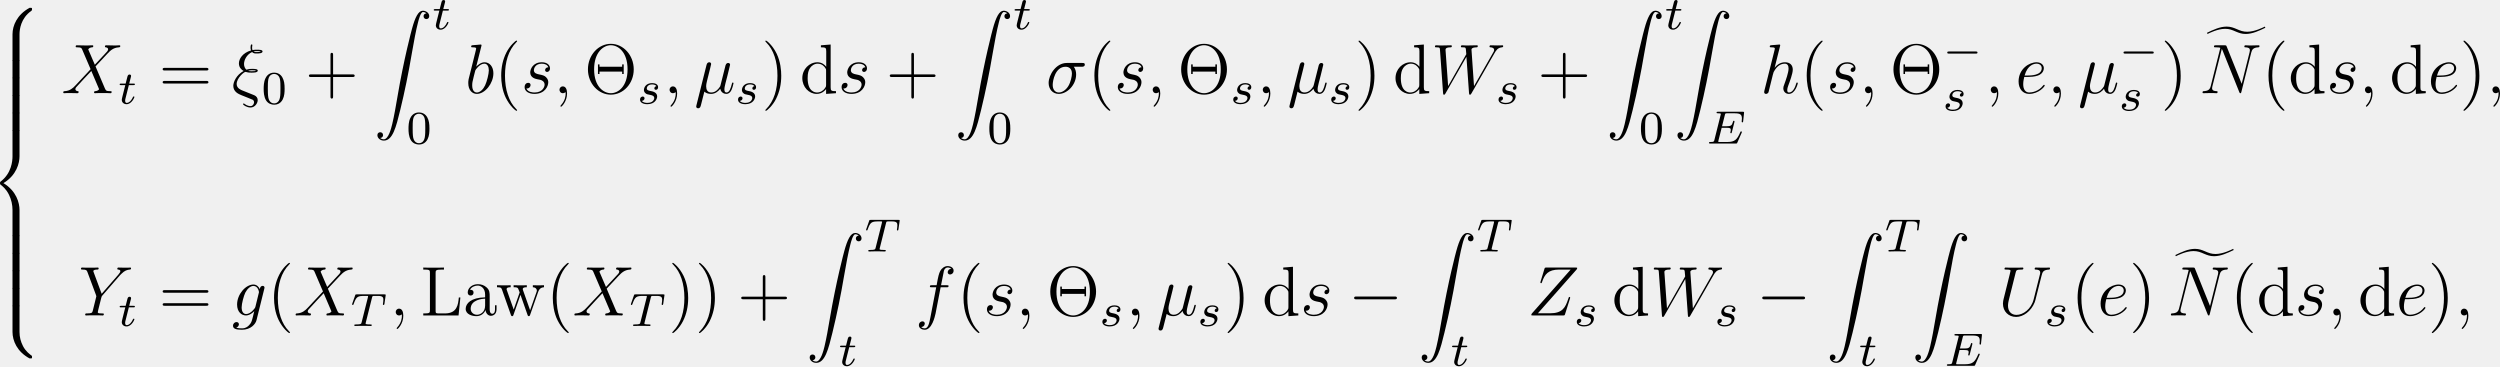
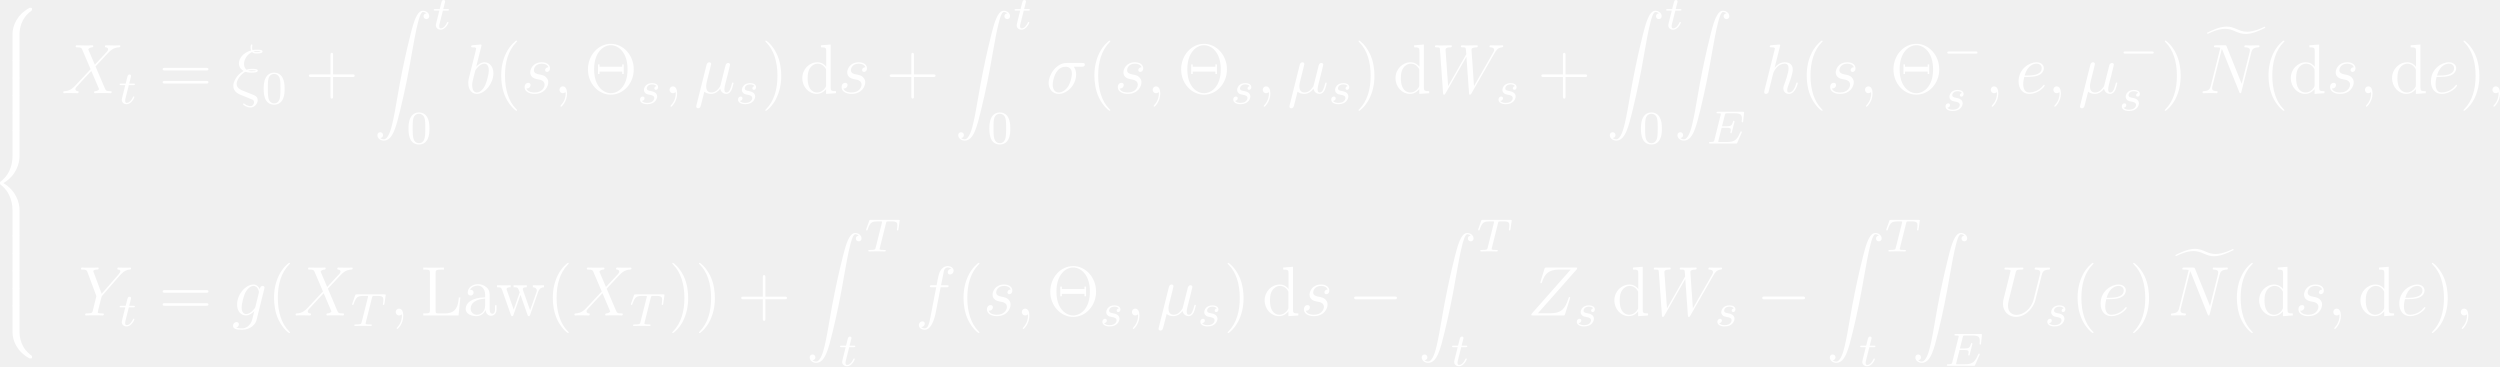
<svg xmlns="http://www.w3.org/2000/svg" xmlns:xlink="http://www.w3.org/1999/xlink" version="1.1" width="426.098pt" height="62.424pt" viewBox="1.694 -34.201 426.098 62.424">
  <defs>
    <path id="g0-56" d="M7.153 .249C7.153 .02 7.143 .01 6.894 .01H6.735C4.593 1.166 3.826 3.049 3.826 4.513V8.797C3.826 9.056 3.836 9.066 4.105 9.066H4.742C5.011 9.066 5.021 9.056 5.021 8.797V4.513C5.021 3.696 5.24 1.793 7.014 .538C7.143 .438 7.153 .428 7.153 .249Z" />
    <path id="g0-58" d="M7.153 8.717C7.153 8.538 7.143 8.528 7.103 8.498C6.795 8.269 6.077 7.761 5.609 6.844C5.22 6.087 5.021 5.32 5.021 4.453V.169C5.021-.09 5.011-.1 4.742-.1H4.105C3.836-.1 3.826-.09 3.826 .169V4.453C3.826 5.928 4.593 7.811 6.735 8.956H6.894C7.143 8.956 7.153 8.946 7.153 8.717Z" />
    <path id="g0-60" d="M5.021 17.763V13.559C5.021 12.354 4.513 10.321 2.281 8.966C4.533 7.601 5.021 5.549 5.021 4.374V.169C5.021-.09 5.011-.1 4.742-.1H4.105C3.836-.1 3.826-.09 3.826 .169V4.384C3.826 5.22 3.646 7.293 1.813 8.687C1.704 8.777 1.694 8.787 1.694 8.966S1.704 9.156 1.813 9.245C2.072 9.445 2.76 9.973 3.238 10.979C3.626 11.776 3.826 12.663 3.826 13.549V17.763C3.826 18.022 3.836 18.032 4.105 18.032H4.742C5.011 18.032 5.021 18.022 5.021 17.763Z" />
    <path id="g0-62" d="M5.021 2.819V.169C5.021-.09 5.011-.1 4.742-.1H4.105C3.836-.1 3.826-.09 3.826 .169V2.819C3.826 3.078 3.836 3.088 4.105 3.088H4.742C5.011 3.088 5.021 3.078 5.021 2.819Z" />
    <path id="g0-90" d="M9.395 .927C9.395 .389 8.857 0 8.309 0C7.552 0 6.994 1.086 6.446 3.118C6.416 3.228 5.061 8.229 3.965 14.745C3.706 16.269 3.417 17.933 3.088 19.318C2.909 20.045 2.451 21.918 1.644 21.918C1.285 21.918 1.036 21.689 1.036 21.689C1.355 21.669 1.524 21.45 1.524 21.2C1.524 20.872 1.275 20.712 1.046 20.712C.807 20.712 .558 20.862 .558 21.21C.558 21.719 1.056 22.137 1.664 22.137C3.178 22.137 3.746 19.806 4.453 16.917C5.22 13.768 5.868 10.59 6.406 7.392C6.775 5.27 7.143 3.278 7.482 1.993C7.601 1.504 7.94 .219 8.329 .219C8.638 .219 8.887 .408 8.927 .448C8.598 .468 8.428 .687 8.428 .936C8.428 1.265 8.677 1.425 8.907 1.425C9.146 1.425 9.395 1.275 9.395 .927Z" />
    <path id="g0-102" d="M9.953-7.273L9.853-7.472C9.584-7.333 8.13-6.595 6.864-6.595C6.137-6.595 5.699-6.775 5.011-7.073C4.533-7.273 4.045-7.472 3.357-7.472C2.192-7.472 1.036-6.914 0-6.416L.1-6.217C.369-6.356 1.823-7.093 3.088-7.093C3.816-7.093 4.254-6.914 4.941-6.615C5.42-6.416 5.908-6.217 6.595-6.217C7.761-6.217 8.917-6.775 9.953-7.273Z" />
    <path id="g1-0" d="M5.866-1.993C5.866-2.176 5.691-2.176 5.579-2.176H.996C.885-2.176 .709-2.176 .709-1.993S.885-1.809 .996-1.809H5.579C5.691-1.809 5.866-1.809 5.866-1.993Z" />
    <path id="g2-0" d="M8.297-2.989C8.297-3.228 8.07-3.228 7.902-3.228H1.387C1.219-3.228 .992-3.228 .992-2.989S1.219-2.75 1.387-2.75H7.902C8.07-2.75 8.297-2.75 8.297-2.989Z" />
    <path id="g3-69" d="M6.001-1.961C6.001-1.961 5.994-2.072 5.882-2.072C5.794-2.072 5.786-2.048 5.707-1.873C5.197-.709 4.822-.263 3.523-.263H2.072C2-.279 1.977-.279 1.977-.335C1.977-.399 1.993-.462 2.008-.51L2.558-2.686H3.411C3.993-2.686 4.113-2.59 4.113-2.335C4.113-2.335 4.113-2.2 4.057-1.977C4.041-1.937 4.033-1.889 4.033-1.865C4.033-1.865 4.041-1.753 4.152-1.753C4.248-1.753 4.264-1.801 4.296-1.937L4.718-3.602C4.726-3.626 4.75-3.762 4.75-3.762C4.75-3.842 4.686-3.881 4.631-3.881C4.527-3.881 4.519-3.826 4.479-3.69C4.32-3.068 4.105-2.949 3.419-2.949H2.622L3.1-4.854C3.172-5.141 3.18-5.157 3.507-5.157H4.75C5.707-5.157 6.009-4.965 6.009-4.264C6.009-4.097 5.97-3.897 5.97-3.746C5.97-3.65 6.025-3.61 6.089-3.61C6.201-3.61 6.209-3.682 6.225-3.818L6.368-5.173C6.376-5.212 6.376-5.268 6.376-5.308C6.376-5.42 6.28-5.42 6.137-5.42H1.937C1.785-5.42 1.69-5.42 1.69-5.268C1.69-5.157 1.793-5.157 1.929-5.157C1.953-5.157 2.096-5.157 2.232-5.141C2.399-5.125 2.415-5.101 2.415-5.029C2.415-4.989 2.399-4.941 2.391-4.902L1.323-.63C1.251-.327 1.235-.263 .646-.263C.494-.263 .399-.263 .399-.112C.399 0 .502 0 .638 0H4.949C5.149 0 5.157 0 5.22-.143L5.97-1.849C5.986-1.881 6.001-1.929 6.001-1.961Z" />
    <path id="g3-84" d="M5.723-3.778L5.938-5.276C5.938-5.388 5.842-5.388 5.699-5.388H1.004C.805-5.388 .789-5.388 .733-5.22L.247-3.842C.231-3.802 .207-3.738 .207-3.69C.207-3.626 .263-3.579 .327-3.579C.414-3.579 .43-3.618 .478-3.754C.933-5.029 1.164-5.125 2.375-5.125H2.686C2.925-5.125 2.933-5.117 2.933-5.053C2.933-5.029 2.901-4.87 2.893-4.838L1.841-.654C1.769-.351 1.745-.263 .917-.263C.662-.263 .582-.263 .582-.112C.582-.112 .582 0 .717 0L1.698-.024H2.375L3.379 0C3.443 0 3.563 0 3.563-.151C3.563-.263 3.475-.263 3.26-.263C3.068-.263 3.005-.263 2.798-.279C2.542-.303 2.511-.335 2.511-.438C2.511-.47 2.519-.502 2.542-.582L3.602-4.822C3.674-5.109 3.682-5.125 4.009-5.125H4.615C5.444-5.125 5.539-4.862 5.539-4.463C5.539-4.264 5.491-3.921 5.483-3.881C5.467-3.794 5.46-3.706 5.46-3.706C5.46-3.602 5.531-3.579 5.579-3.579C5.667-3.579 5.699-3.626 5.723-3.778Z" />
    <path id="g3-115" d="M3.339-1.235C3.339-1.953 2.558-2.104 2.264-2.16C1.881-2.232 1.57-2.287 1.57-2.622C1.57-2.766 1.706-3.292 2.479-3.292C2.782-3.292 3.092-3.204 3.212-2.997C3.029-2.965 2.861-2.821 2.861-2.622C2.861-2.479 2.957-2.375 3.132-2.375C3.252-2.375 3.499-2.463 3.499-2.821C3.499-3.316 2.981-3.515 2.487-3.515C1.419-3.515 1.084-2.758 1.084-2.351C1.084-2.271 1.084-1.985 1.379-1.761C1.562-1.618 1.698-1.594 2.112-1.514C2.391-1.459 2.845-1.379 2.845-.964C2.845-.757 2.694-.494 2.471-.343C2.176-.151 1.785-.143 1.658-.143C1.467-.143 .925-.175 .725-.494C1.132-.51 1.188-.837 1.188-.933C1.188-1.172 .972-1.227 .877-1.227C.749-1.227 .422-1.132 .422-.693C.422-.223 .917 .08 1.658 .08C3.045 .08 3.339-.901 3.339-1.235Z" />
    <path id="g3-116" d="M2.71-1.14C2.71-1.227 2.638-1.243 2.59-1.243C2.503-1.243 2.495-1.211 2.439-1.092C2.279-.709 1.881-.143 1.395-.143C1.227-.143 1.132-.255 1.132-.518C1.132-.669 1.156-.757 1.18-.861L1.761-3.172H2.542C2.694-3.172 2.79-3.172 2.79-3.324C2.79-3.435 2.686-3.435 2.55-3.435H1.825L2.112-4.567C2.144-4.686 2.144-4.734 2.144-4.734C2.144-4.902 2.016-4.981 1.881-4.981C1.61-4.981 1.554-4.766 1.467-4.407L1.219-3.435H.454C.303-3.435 .199-3.435 .199-3.284C.199-3.172 .303-3.172 .438-3.172H1.156L.677-1.259C.63-1.06 .558-.781 .558-.669C.558-.191 .948 .08 1.371 .08C2.224 .08 2.71-1.044 2.71-1.14Z" />
    <path id="g4-22" d="M6.695-1.71C6.695-1.769 6.647-1.817 6.575-1.817C6.468-1.817 6.456-1.757 6.408-1.578C6.229-.873 6.001-.12 5.511-.12C5.165-.12 5.141-.43 5.141-.669C5.141-.944 5.248-1.375 5.332-1.733L5.667-3.025L5.906-4.005C5.978-4.292 6.109-4.806 6.109-4.854C6.109-5.033 5.966-5.153 5.786-5.153C5.679-5.153 5.428-5.105 5.332-4.746L4.495-1.423C4.435-1.184 4.435-1.16 4.28-.968C4.136-.765 3.67-.12 2.917-.12C2.248-.12 2.032-.61 2.032-1.172C2.032-1.518 2.14-1.937 2.188-2.14L2.726-4.292C2.786-4.519 2.881-4.902 2.881-4.973C2.881-5.165 2.726-5.272 2.57-5.272C2.463-5.272 2.2-5.236 2.104-4.854L.371 2.068C.359 2.128 .335 2.2 .335 2.271C.335 2.451 .478 2.57 .658 2.57C1.004 2.57 1.076 2.295 1.16 1.961C1.291 1.459 1.219 1.698 1.722-.263C2.02 .012 2.463 .12 2.869 .12C3.634 .12 4.16-.395 4.435-.765C4.555-.132 5.057 .12 5.475 .12C5.834 .12 6.121-.096 6.336-.526C6.528-.933 6.695-1.662 6.695-1.71Z" />
    <path id="g4-24" d="M4.423 1.184C4.423 .813 4.22 .514 3.838 .347L3.12 .06L1.865-.442C1.554-.562 .837-.849 .837-1.566C.837-2.594 2.092-3.634 2.343-3.634C2.343-3.634 2.475-3.61 2.511-3.599C2.833-3.503 3.144-3.503 3.359-3.503C3.73-3.503 4.435-3.503 4.435-3.85C4.435-4.113 4.005-4.148 3.491-4.148C3.252-4.148 2.929-4.148 2.499-4.005C2.212-4.244 2.092-4.627 2.092-4.985C2.092-5.643 2.523-6.575 3.467-7.018C3.682-6.767 3.969-6.767 4.22-6.767C4.519-6.767 5.248-6.767 5.248-7.113C5.248-7.412 4.674-7.412 4.292-7.412C4.053-7.412 3.873-7.412 3.539-7.352C3.479-7.496 3.467-7.52 3.467-7.783C3.467-7.998 3.515-8.165 3.515-8.201C3.515-8.273 3.455-8.321 3.395-8.321C3.204-8.321 3.204-7.878 3.204-7.783C3.204-7.615 3.216-7.448 3.288-7.293C1.853-6.874 1.219-5.858 1.219-5.081C1.219-4.364 1.698-3.969 2.02-3.79C.789-3.12 .263-1.901 .263-1.255C.263-.215 1.207 .155 1.638 .335L2.714 .765C3.013 .873 3.503 1.076 3.587 1.124C3.706 1.207 3.802 1.351 3.802 1.542C3.802 1.793 3.61 2.2 3.192 2.2C3.013 2.2 2.618 2.152 2.188 1.829C2.104 1.757 2.092 1.745 2.044 1.745C1.985 1.745 1.925 1.793 1.925 1.865C1.925 1.997 2.546 2.439 3.192 2.439C3.957 2.439 4.423 1.698 4.423 1.184ZM4.973-7.101C4.83-7.042 4.734-7.006 4.232-7.006C4.005-7.006 3.862-7.006 3.73-7.113C3.933-7.173 4.148-7.173 4.304-7.173C4.698-7.173 4.734-7.161 4.973-7.101ZM4.16-3.838C4.029-3.778 3.921-3.742 3.407-3.742C3.12-3.742 3.001-3.742 2.786-3.838C3.072-3.909 3.335-3.909 3.479-3.909C3.873-3.909 3.897-3.897 4.16-3.838Z" />
    <path id="g4-27" d="M6.623-4.89C6.623-5.153 6.396-5.153 6.181-5.153H3.539C1.745-5.153 .454-3.156 .454-1.745C.454-.729 1.112 .12 2.188 .12C3.599 .12 5.141-1.399 5.141-3.192C5.141-3.658 5.033-4.113 4.746-4.507H6.073C6.229-4.507 6.623-4.507 6.623-4.89ZM4.423-3.335C4.423-2.917 4.232-1.913 3.814-1.219C3.383-.514 2.738-.12 2.2-.12C1.59-.12 1.148-.586 1.148-1.411C1.148-2.128 1.578-4.507 3.335-4.507C3.85-4.507 4.423-4.256 4.423-3.335Z" />
    <path id="g4-59" d="M2.331 .048C2.331-.646 2.104-1.16 1.614-1.16C1.231-1.16 1.04-.849 1.04-.586S1.219 0 1.626 0C1.781 0 1.913-.048 2.02-.155C2.044-.179 2.068-.179 2.068-.179S2.092-.012 2.092 .048C2.092 .442 2.02 1.219 1.327 1.997C1.196 2.14 1.196 2.188 1.196 2.188C1.196 2.248 1.255 2.307 1.315 2.307C1.411 2.307 2.331 1.423 2.331 .048Z" />
    <path id="g4-78" d="M10.258-8.034C10.258-8.165 10.15-8.165 10.102-8.165L9.014-8.141H8.44C8.273-8.141 8.058-8.165 7.89-8.165C7.819-8.165 7.675-8.165 7.675-7.938C7.675-7.819 7.771-7.819 7.855-7.819C8.572-7.795 8.62-7.52 8.62-7.305C8.62-7.197 8.608-7.161 8.572-6.994L7.221-1.602L4.663-7.962C4.579-8.153 4.567-8.165 4.304-8.165H2.845C2.606-8.165 2.499-8.165 2.499-7.938C2.499-7.819 2.582-7.819 2.809-7.819C2.869-7.819 3.575-7.819 3.575-7.711C3.575-7.711 3.551-7.592 3.539-7.556L1.949-1.219C1.805-.634 1.518-.383 .729-.347C.669-.347 .55-.335 .55-.12C.55 0 .669 0 .705 0L1.793-.024H2.367C2.534-.024 2.738 0 2.905 0C2.989 0 3.12 0 3.12-.227C3.12-.335 3.001-.347 2.953-.347C2.558-.359 2.176-.43 2.176-.861C2.176-.956 2.2-1.064 2.224-1.16L3.838-7.556C3.909-7.436 3.909-7.412 3.957-7.305L6.802-.215C6.862-.072 6.886 0 6.994 0C7.113 0 7.125-.036 7.173-.239L8.847-6.91C8.978-7.424 9.17-7.783 10.078-7.819C10.114-7.819 10.258-7.831 10.258-8.034Z" />
    <path id="g4-85" d="M8.835-8.034C8.835-8.165 8.727-8.165 8.679-8.165C8.512-8.165 8.297-8.141 8.13-8.141H7.568C6.826-8.141 6.432-8.165 6.432-8.165C6.36-8.165 6.217-8.165 6.217-7.938C6.217-7.819 6.312-7.819 6.396-7.819C7.113-7.795 7.161-7.52 7.161-7.305C7.161-7.197 7.161-7.161 7.113-6.994L6.049-2.75C5.631-1.076 4.244-.096 3.12-.096C2.26-.096 1.674-.669 1.674-1.662C1.674-1.71 1.674-2.068 1.805-2.594L2.977-7.293C3.084-7.699 3.108-7.819 3.957-7.819C4.172-7.819 4.292-7.819 4.292-8.034C4.292-8.165 4.184-8.165 4.113-8.165C3.897-8.165 3.646-8.141 3.419-8.141H2.008C1.781-8.141 1.53-8.165 1.303-8.165C1.219-8.165 1.076-8.165 1.076-7.938C1.076-7.819 1.16-7.819 1.387-7.819C2.104-7.819 2.104-7.723 2.104-7.592C2.104-7.52 2.02-7.173 1.961-6.97L.921-2.786C.885-2.654 .813-2.331 .813-2.008C.813-.693 1.757 .251 3.061 .251C4.268 .251 5.607-.705 6.217-2.224C6.3-2.427 6.408-2.845 6.48-3.168L6.934-4.961L7.388-6.755C7.544-7.376 7.639-7.771 8.691-7.819C8.787-7.831 8.835-7.926 8.835-8.034Z" />
    <path id="g4-87" d="M12.266-8.034C12.266-8.165 12.158-8.165 12.123-8.165C12.123-8.165 12.015-8.141 11.226-8.141C10.867-8.141 10.497-8.165 10.15-8.165C10.078-8.165 9.935-8.165 9.935-7.938C9.935-7.831 10.03-7.819 10.102-7.819C10.341-7.807 10.724-7.735 10.724-7.364C10.724-7.209 10.676-7.125 10.556-6.922L7.293-1.207L6.862-7.436C6.862-7.58 6.994-7.807 7.663-7.819C7.819-7.819 7.938-7.819 7.938-8.046C7.938-8.165 7.819-8.165 7.759-8.165C7.34-8.165 6.898-8.141 6.468-8.141H5.846C5.667-8.141 5.452-8.165 5.272-8.165C5.2-8.165 5.057-8.165 5.057-7.938C5.057-7.819 5.141-7.819 5.344-7.819C5.894-7.819 5.894-7.807 5.942-7.077L5.978-6.647L2.881-1.207L2.439-7.376C2.439-7.508 2.439-7.807 3.252-7.819C3.383-7.819 3.515-7.819 3.515-8.034C3.515-8.165 3.407-8.165 3.335-8.165C2.917-8.165 2.475-8.141 2.044-8.141H1.423C1.243-8.141 1.028-8.165 .849-8.165C.777-8.165 .634-8.165 .634-7.938C.634-7.819 .729-7.819 .897-7.819C1.459-7.819 1.47-7.747 1.494-7.364L2.02-.024C2.032 .179 2.044 .251 2.188 .251C2.307 .251 2.331 .203 2.439 .024L6.001-6.205L6.444-.024C6.456 .179 6.468 .251 6.611 .251C6.731 .251 6.767 .191 6.862 .024L10.796-6.838C11.07-7.305 11.333-7.747 12.051-7.819C12.158-7.831 12.266-7.843 12.266-8.034Z" />
    <path id="g4-88" d="M8.548-.227C8.548-.347 8.428-.347 8.321-.347C7.603-.359 7.58-.418 7.376-.861L5.798-4.567L7.317-6.193L7.819-6.731C8.333-7.269 8.811-7.759 9.779-7.819C9.899-7.831 10.018-7.831 10.018-8.034C10.018-8.165 9.911-8.165 9.863-8.165C9.696-8.165 9.516-8.141 9.349-8.141H8.799C8.416-8.141 7.998-8.165 7.627-8.165C7.544-8.165 7.4-8.165 7.4-7.95C7.4-7.831 7.484-7.819 7.556-7.819C7.747-7.795 7.95-7.699 7.95-7.472L7.938-7.448C7.926-7.364 7.902-7.245 7.771-7.101L5.679-4.854L4.555-7.472C4.71-7.759 5.069-7.807 5.212-7.819C5.284-7.819 5.416-7.831 5.416-8.034C5.416-8.165 5.308-8.165 5.236-8.165C5.033-8.165 4.794-8.141 4.591-8.141H3.897L2.63-8.165C2.534-8.165 2.415-8.165 2.415-7.938C2.415-7.819 2.523-7.819 2.678-7.819C3.371-7.819 3.419-7.699 3.539-7.412L4.961-4.089L2.367-1.315C1.937-.849 1.423-.395 .538-.347C.395-.335 .299-.335 .299-.12C.299-.084 .311 0 .442 0C.61 0 .789-.024 .956-.024H1.518C1.901-.024 2.319 0 2.69 0C2.774 0 2.917 0 2.917-.215C2.917-.335 2.833-.347 2.762-.347C2.523-.371 2.367-.502 2.367-.693C2.367-.897 2.511-1.04 2.857-1.399L3.921-2.558L5.081-3.79L6.336-.849C6.348-.825 6.396-.693 6.396-.693C6.396-.586 6.133-.371 5.75-.347C5.679-.347 5.547-.335 5.547-.12C5.547 0 5.667 0 5.727 0C5.93 0 6.169-.024 6.372-.024H7.687C7.902-.024 8.13 0 8.333 0C8.416 0 8.548 0 8.548-.227Z" />
    <path id="g4-89" d="M8.931-8.046C8.931-8.165 8.787-8.165 8.787-8.165C8.644-8.165 8.488-8.141 8.345-8.141H7.855C7.508-8.141 7.137-8.165 6.802-8.165C6.719-8.165 6.587-8.165 6.587-7.938C6.587-7.831 6.707-7.819 6.743-7.819C7.101-7.795 7.101-7.615 7.101-7.544C7.101-7.412 7.006-7.233 6.767-6.958L3.921-3.694L2.57-7.329C2.499-7.496 2.499-7.544 2.499-7.544C2.499-7.795 2.989-7.819 3.132-7.819S3.407-7.819 3.407-8.034C3.407-8.165 3.3-8.165 3.228-8.165C3.025-8.165 2.786-8.141 2.582-8.141H1.255C1.04-8.141 .813-8.165 .61-8.165C.526-8.165 .395-8.165 .395-7.938C.395-7.819 .502-7.819 .681-7.819C1.267-7.819 1.375-7.711 1.482-7.436L2.965-3.455C2.977-3.419 3.013-3.288 3.013-3.252S2.427-.861 2.391-.741C2.295-.418 2.176-.359 1.411-.347C1.207-.347 1.112-.347 1.112-.12C1.112 0 1.243 0 1.279 0C1.494 0 1.745-.024 1.973-.024H3.383C3.599-.024 3.85 0 4.065 0C4.148 0 4.292 0 4.292-.215C4.292-.347 4.208-.347 4.005-.347C3.264-.347 3.264-.43 3.264-.562C3.264-.646 3.359-1.028 3.419-1.267L3.85-2.989C3.921-3.24 3.921-3.264 4.029-3.383L7.03-6.838L7.305-7.113C7.831-7.651 8.273-7.783 8.691-7.819C8.823-7.831 8.931-7.843 8.931-8.046Z" />
    <path id="g4-90" d="M7.269-2.869C7.281-2.905 7.305-2.989 7.305-3.037C7.305-3.096 7.257-3.156 7.185-3.156C7.089-3.156 7.077-3.144 6.982-2.845C6.48-1.303 5.954-.371 3.873-.371H1.805L8.369-7.795C8.44-7.878 8.5-7.95 8.5-8.07C8.5-8.153 8.488-8.165 8.213-8.165H3.276C3.001-8.165 2.989-8.153 2.917-7.938L2.26-5.786C2.224-5.667 2.224-5.619 2.224-5.619C2.224-5.571 2.26-5.499 2.343-5.499C2.439-5.499 2.463-5.547 2.511-5.703C2.953-6.994 3.539-7.819 5.428-7.819H7.388L.837-.406C.729-.275 .681-.227 .681-.096C.681 0 .741 0 .968 0H6.073C6.348 0 6.36-.012 6.432-.227L7.269-2.869Z" />
    <path id="g4-98" d="M4.818-3.395C4.818-4.495 4.196-5.272 3.3-5.272C2.678-5.272 2.116-4.758 1.889-4.519L2.762-7.998C2.774-8.046 2.798-8.118 2.798-8.177C2.798-8.297 2.654-8.297 2.654-8.297L1.997-8.237C1.793-8.225 1.614-8.201 1.399-8.189C1.112-8.165 1.028-8.153 1.028-7.938C1.028-7.819 1.148-7.819 1.267-7.819C1.877-7.819 1.877-7.711 1.877-7.592C1.877-7.508 1.781-7.161 1.733-6.946L1.447-5.798L.598-2.391C.538-2.092 .538-1.889 .538-1.733C.538-.514 1.219 .12 1.997 .12C3.383 .12 4.818-1.662 4.818-3.395ZM3.407-1.339C3.108-.693 2.558-.12 2.008-.12C1.626-.12 1.207-.406 1.207-1.339C1.207-1.733 1.243-1.961 1.459-2.798L1.733-3.873C1.757-3.969 2.463-5.033 3.276-5.033C3.802-5.033 4.041-4.507 4.041-3.885C4.041-3.312 3.706-1.961 3.407-1.339Z" />
    <path id="g4-101" d="M4.997-1.303C4.997-1.375 4.926-1.435 4.878-1.435C4.842-1.435 4.83-1.423 4.722-1.315C3.957-.299 2.821-.12 2.367-.12C1.686-.12 1.327-.658 1.327-1.542C1.327-1.71 1.327-2.008 1.506-2.774H2.14C2.463-2.774 3.276-2.798 3.85-3.013C4.758-3.359 4.842-4.053 4.842-4.268C4.842-4.794 4.388-5.272 3.599-5.272C2.343-5.272 .538-4.136 .538-2.008C.538-.753 1.255 .12 2.343 .12C3.969 .12 4.997-1.148 4.997-1.303ZM4.483-4.268C4.483-3.013 2.57-3.013 2.068-3.013H1.566C2.08-4.854 3.216-5.033 3.599-5.033C4.125-5.033 4.483-4.722 4.483-4.268Z" />
    <path id="g4-102" d="M6.528-7.639C6.528-8.141 6.025-8.416 5.499-8.416C4.985-8.416 4.483-8.034 4.244-7.568C4.029-7.149 3.909-6.719 3.634-5.153H2.833C2.606-5.153 2.487-5.153 2.487-4.937C2.487-4.806 2.558-4.806 2.798-4.806H3.563L2.582 .287C2.379 1.327 2.2 2.2 1.602 2.2C1.566 2.2 1.219 2.2 1.004 1.973C1.614 1.925 1.614 1.387 1.614 1.387C1.614 1.148 1.435 1.004 1.207 1.004C.968 1.004 .61 1.207 .61 1.662C.61 2.176 1.136 2.439 1.602 2.439C2.821 2.439 3.324 .251 3.455-.347L4.316-4.806H5.332C5.571-4.806 5.667-4.806 5.667-5.033C5.667-5.153 5.571-5.153 5.356-5.153H4.388L4.878-7.615C4.949-7.902 5.2-8.177 5.511-8.177C5.762-8.177 6.013-8.07 6.133-7.962C5.667-7.914 5.523-7.568 5.523-7.364C5.523-7.125 5.703-6.982 5.93-6.982C6.169-6.982 6.528-7.185 6.528-7.639Z" />
    <path id="g4-103" d="M4.041-1.518C3.993-1.327 3.969-1.279 3.814-1.1C3.324-.466 2.821-.239 2.451-.239C2.056-.239 1.686-.55 1.686-1.375C1.686-2.008 2.044-3.347 2.307-3.885C2.654-4.555 3.192-5.033 3.694-5.033C4.483-5.033 4.639-4.053 4.639-3.981L4.603-3.814L4.041-1.518ZM4.22 .801L5.547-4.555C5.583-4.698 5.583-4.746 5.583-4.746C5.583-4.914 5.452-5.045 5.272-5.045C4.985-5.045 4.818-4.806 4.782-4.483C4.627-4.83 4.292-5.272 3.694-5.272C2.391-5.272 .909-3.634 .909-1.853C.909-.61 1.662 0 2.427 0C3.061 0 3.622-.502 3.838-.741C3.634 .06 3.634 .084 3.575 .335C3.407 .992 3.335 1.291 2.905 1.71C2.415 2.2 1.961 2.2 1.698 2.2C1.339 2.2 1.04 2.176 .741 2.08C1.124 1.973 1.219 1.638 1.219 1.506C1.219 1.315 1.076 1.124 .813 1.124C.526 1.124 .215 1.363 .215 1.757C.215 2.248 .705 2.439 1.722 2.439C3.264 2.439 4.065 1.447 4.22 .801Z" />
    <path id="g4-104" d="M6.396-1.71C6.396-1.769 6.348-1.817 6.276-1.817C6.169-1.817 6.157-1.781 6.097-1.578C5.822-.622 5.38-.12 4.902-.12C4.782-.12 4.591-.132 4.591-.514C4.591-.825 4.734-1.207 4.782-1.339C4.997-1.913 5.535-3.324 5.535-4.017C5.535-4.734 5.117-5.272 4.208-5.272C3.527-5.272 2.929-4.949 2.439-4.328L3.359-7.998C3.371-8.046 3.395-8.118 3.395-8.177C3.395-8.297 3.252-8.297 3.252-8.297S2.654-8.249 2.594-8.237C2.391-8.225 2.212-8.201 1.997-8.189C1.698-8.165 1.614-8.153 1.614-7.938C1.614-7.819 1.71-7.819 1.877-7.819C2.463-7.819 2.475-7.711 2.475-7.592C2.475-7.52 2.451-7.424 2.439-7.388L.705-.466C.658-.287 .658-.263 .658-.191C.658 .072 .861 .12 .98 .12C1.184 .12 1.339-.036 1.399-.167L1.937-2.331C1.997-2.594 2.068-2.845 2.128-3.108C2.26-3.61 2.26-3.622 2.487-3.969S3.252-5.033 4.172-5.033C4.651-5.033 4.818-4.674 4.818-4.196C4.818-3.527 4.352-2.224 4.089-1.506C3.981-1.219 3.921-1.064 3.921-.849C3.921-.311 4.292 .12 4.866 .12C5.978 .12 6.396-1.638 6.396-1.71Z" />
    <path id="g4-115" d="M4.639-1.841C4.639-2.02 4.639-2.355 4.256-2.738C3.957-3.025 3.67-3.084 3.025-3.216C2.702-3.288 2.188-3.395 2.188-3.933C2.188-4.172 2.403-5.033 3.539-5.033C4.041-5.033 4.531-4.842 4.651-4.411C4.125-4.411 4.101-3.945 4.101-3.945C4.101-3.694 4.328-3.622 4.435-3.622C4.603-3.622 4.937-3.754 4.937-4.256S4.483-5.272 3.551-5.272C1.985-5.272 1.566-4.041 1.566-3.551C1.566-2.642 2.451-2.451 2.726-2.391C2.929-2.355 3.252-2.283 3.324-2.271C3.479-2.224 4.017-2.032 4.017-1.459C4.017-1.088 3.682-.12 2.295-.12C2.044-.12 1.148-.155 .909-.813C1.387-.753 1.626-1.124 1.626-1.387C1.626-1.638 1.459-1.769 1.219-1.769C.956-1.769 .61-1.566 .61-1.028C.61-.323 1.327 .12 2.283 .12C4.101 .12 4.639-1.219 4.639-1.841Z" />
    <path id="g5-48" d="M3.897-2.542C3.897-3.395 3.81-3.913 3.547-4.423C3.196-5.125 2.55-5.3 2.112-5.3C1.108-5.3 .741-4.551 .63-4.328C.343-3.746 .327-2.957 .327-2.542C.327-2.016 .351-1.211 .733-.574C1.1 .016 1.69 .167 2.112 .167C2.495 .167 3.18 .048 3.579-.741C3.873-1.315 3.897-2.024 3.897-2.542ZM3.188-2.638C3.188-2.168 3.188-1.451 3.092-1.004C2.925-.167 2.375-.056 2.112-.056C1.841-.056 1.291-.183 1.124-1.02C1.036-1.474 1.036-2.224 1.036-2.638C1.036-3.188 1.036-3.746 1.124-4.184C1.291-4.997 1.913-5.077 2.112-5.077C2.383-5.077 2.933-4.941 3.092-4.216C3.188-3.778 3.188-3.18 3.188-2.638Z" />
    <path id="g6-2" d="M8.452-4.053C8.452-6.528 6.635-8.416 4.555-8.416C2.427-8.416 .646-6.504 .646-4.053C.646-1.626 2.451 .251 4.543 .251C6.683 .251 8.452-1.65 8.452-4.053ZM7.4-4.065C7.4-1.076 5.75 0 4.555 0C3.312 0 1.698-1.124 1.698-4.065C1.698-7.03 3.324-8.177 4.543-8.177C5.822-8.177 7.4-6.994 7.4-4.065ZM6.743-3.276V-4.914H6.48V-4.507H2.618V-4.914H2.355V-3.276H2.618V-3.682H6.48V-3.276H6.743Z" />
    <path id="g6-40" d="M3.885 2.905C3.885 2.869 3.885 2.845 3.682 2.642C2.487 1.435 1.817-.538 1.817-2.977C1.817-5.296 2.379-7.293 3.766-8.703C3.885-8.811 3.885-8.835 3.885-8.871C3.885-8.942 3.826-8.966 3.778-8.966C3.622-8.966 2.642-8.106 2.056-6.934C1.447-5.727 1.172-4.447 1.172-2.977C1.172-1.913 1.339-.49 1.961 .789C2.666 2.224 3.646 3.001 3.778 3.001C3.826 3.001 3.885 2.977 3.885 2.905Z" />
    <path id="g6-41" d="M3.371-2.977C3.371-3.885 3.252-5.368 2.582-6.755C1.877-8.189 .897-8.966 .765-8.966C.717-8.966 .658-8.942 .658-8.871C.658-8.835 .658-8.811 .861-8.608C2.056-7.4 2.726-5.428 2.726-2.989C2.726-.669 2.164 1.327 .777 2.738C.658 2.845 .658 2.869 .658 2.905C.658 2.977 .717 3.001 .765 3.001C.921 3.001 1.901 2.14 2.487 .968C3.096-.251 3.371-1.542 3.371-2.977Z" />
    <path id="g6-43" d="M8.452-2.977C8.452-3.204 8.249-3.204 8.07-3.204H4.77V-6.504C4.77-6.671 4.77-6.886 4.555-6.886C4.328-6.886 4.328-6.683 4.328-6.504V-3.204H1.028C.861-3.204 .646-3.204 .646-2.989C.646-2.762 .849-2.762 1.028-2.762H4.328V.538C4.328 .705 4.328 .921 4.543 .921C4.77 .921 4.77 .717 4.77 .538V-2.762H8.07C8.237-2.762 8.452-2.762 8.452-2.977Z" />
    <path id="g6-61" d="M8.452-4.089C8.452-4.316 8.249-4.316 8.07-4.316H1.028C.861-4.316 .646-4.316 .646-4.101C.646-3.873 .849-3.873 1.028-3.873H8.07C8.237-3.873 8.452-3.873 8.452-4.089ZM8.452-1.865C8.452-2.092 8.249-2.092 8.07-2.092H1.028C.861-2.092 .646-2.092 .646-1.877C.646-1.65 .849-1.65 1.028-1.65H8.07C8.237-1.65 8.452-1.65 8.452-1.865Z" />
    <path id="g6-76" d="M6.814-3.061H6.551C6.432-1.865 6.276-.347 4.184-.347H3.144C2.618-.347 2.594-.43 2.594-.825V-7.245C2.594-7.675 2.618-7.819 3.658-7.819H4.017V-8.165C3.67-8.141 2.618-8.141 2.2-8.141C1.841-8.141 .777-8.141 .49-8.165V-7.819H.729C1.59-7.819 1.626-7.699 1.626-7.257V-.909C1.626-.466 1.59-.347 .729-.347H.49V0H6.504L6.814-3.061Z" />
    <path id="g6-97" d="M5.667-1.064V-1.733H5.404V-1.064C5.404-.383 5.117-.287 4.949-.287C4.495-.287 4.495-.921 4.495-1.1V-3.192C4.495-3.838 4.495-4.316 3.969-4.782C3.551-5.165 3.013-5.332 2.487-5.332C1.506-5.332 .753-4.686 .753-3.909C.753-3.563 .98-3.395 1.255-3.395C1.542-3.395 1.745-3.599 1.745-3.885C1.745-4.376 1.315-4.376 1.136-4.376C1.411-4.878 1.985-5.093 2.463-5.093C3.013-5.093 3.718-4.639 3.718-3.563V-3.084C1.315-3.049 .406-2.044 .406-1.124C.406-.179 1.506 .12 2.236 .12C3.025 .12 3.563-.359 3.79-.933C3.838-.371 4.208 .06 4.722 .06C4.973 .06 5.667-.108 5.667-1.064ZM3.718-1.686C3.718-.514 2.845-.12 2.331-.12C1.745-.12 1.255-.55 1.255-1.124C1.255-2.702 3.288-2.845 3.718-2.869V-1.686Z" />
    <path id="g6-100" d="M6.157 0V-.347C5.344-.347 5.248-.43 5.248-1.016V-8.297L3.587-8.165V-7.819C4.4-7.819 4.495-7.735 4.495-7.149V-4.507C4.244-4.854 3.73-5.272 3.001-5.272C1.614-5.272 .418-4.101 .418-2.57C.418-1.052 1.554 .12 2.869 .12C3.778 .12 4.304-.478 4.471-.705V.12L6.157 0ZM4.471-1.399C4.471-1.184 4.471-1.148 4.304-.885C4.017-.466 3.527-.12 2.929-.12C2.618-.12 1.327-.239 1.327-2.558C1.327-3.419 1.47-3.897 1.733-4.292C1.973-4.663 2.451-5.033 3.049-5.033C3.79-5.033 4.208-4.495 4.328-4.304C4.471-4.101 4.471-4.077 4.471-3.862V-1.399Z" />
    <path id="g6-119" d="M8.225-4.806V-5.153C7.926-5.129 7.711-5.129 7.34-5.129L6.324-5.153V-4.806C6.862-4.782 7.006-4.459 7.006-4.232C7.006-4.232 7.006-4.136 6.958-4.017L5.858-.885L4.663-4.268C4.603-4.411 4.603-4.435 4.603-4.471C4.603-4.806 5.045-4.806 5.296-4.806V-5.153C4.961-5.129 4.471-5.129 4.125-5.129L3.049-5.153V-4.806C3.503-4.806 3.658-4.782 3.79-4.627C3.85-4.555 3.993-4.16 4.077-3.921L3.061-1.004L1.913-4.256C1.853-4.411 1.853-4.435 1.853-4.483C1.853-4.806 2.319-4.806 2.546-4.806V-5.153C2.248-5.129 1.65-5.129 1.327-5.129L.215-5.153V-4.806C.825-4.806 .944-4.758 1.076-4.376L2.582-.096C2.63 .036 2.666 .12 2.798 .12C2.905 .12 2.965 .084 3.025-.108L4.22-3.515L5.416-.108C5.475 .084 5.535 .12 5.643 .12C5.774 .12 5.81 .036 5.858-.096L7.233-4.017C7.496-4.77 8.022-4.794 8.225-4.806Z" />
  </defs>
  <g id="page1">
-     <use x="0" y="-32.877" xlink:href="#g0-56" />
-     <use x="0" y="-23.911" xlink:href="#g0-62" />
-     <use x="0" y="-20.922" xlink:href="#g0-62" />
-     <use x="0" y="-17.933" xlink:href="#g0-62" />
-     <use x="0" y="-14.944" xlink:href="#g0-62" />
-     <use x="0" y="-11.955" xlink:href="#g0-60" />
-     <use x="0" y="5.978" xlink:href="#g0-62" />
-     <use x="0" y="8.966" xlink:href="#g0-62" />
-     <use x="0" y="11.955" xlink:href="#g0-62" />
-     <use x="0" y="14.944" xlink:href="#g0-62" />
-     <use x="0" y="17.933" xlink:href="#g0-58" />
-     <use x="12.177" y="-18.316" xlink:href="#g4-88" />
-     <use x="21.892" y="-16.522" xlink:href="#g3-116" />
-     <use x="28.769" y="-18.316" xlink:href="#g6-61" />
-     <use x="41.194" y="-18.316" xlink:href="#g4-24" />
-     <use x="46.307" y="-16.522" xlink:href="#g5-48" />
-     <use x="53.696" y="-18.316" xlink:href="#g6-43" />
-     <use x="65.458" y="-32.374" xlink:href="#g0-90" />
-     <use x="75.42" y="-29.219" xlink:href="#g3-116" />
-     <use x="70.992" y="-9.736" xlink:href="#g5-48" />
-     <use x="80.969" y="-18.316" xlink:href="#g4-98" />
-     <use x="85.946" y="-18.316" xlink:href="#g6-40" />
-     <use x="90.498" y="-18.316" xlink:href="#g4-115" />
-     <use x="96.012" y="-18.316" xlink:href="#g4-59" />
-     <use x="101.256" y="-18.316" xlink:href="#g6-2" />
-     <use x="110.361" y="-16.522" xlink:href="#g3-115" />
-     <use x="114.775" y="-18.316" xlink:href="#g4-59" />
-     <use x="120.02" y="-18.316" xlink:href="#g4-22" />
-     <use x="127.062" y="-16.522" xlink:href="#g3-115" />
-     <use x="131.477" y="-18.316" xlink:href="#g6-41" />
-     <use x="138.021" y="-18.316" xlink:href="#g6-100" />
-     <use x="144.525" y="-18.316" xlink:href="#g4-115" />
-     <use x="152.696" y="-18.316" xlink:href="#g6-43" />
-     <use x="164.457" y="-32.374" xlink:href="#g0-90" />
-     <use x="174.42" y="-29.219" xlink:href="#g3-116" />
-     <use x="169.992" y="-9.736" xlink:href="#g5-48" />
-     <use x="179.968" y="-18.316" xlink:href="#g4-27" />
-     <use x="187.051" y="-18.316" xlink:href="#g6-40" />
-     <use x="191.603" y="-18.316" xlink:href="#g4-115" />
-     <use x="197.117" y="-18.316" xlink:href="#g4-59" />
-     <use x="202.361" y="-18.316" xlink:href="#g6-2" />
-     <use x="211.466" y="-16.522" xlink:href="#g3-115" />
-     <use x="215.88" y="-18.316" xlink:href="#g4-59" />
-     <use x="221.124" y="-18.316" xlink:href="#g4-22" />
-     <use x="228.167" y="-16.522" xlink:href="#g3-115" />
-     <use x="232.581" y="-18.316" xlink:href="#g6-41" />
-     <use x="239.126" y="-18.316" xlink:href="#g6-100" />
-     <use x="245.63" y="-18.316" xlink:href="#g4-87" />
-     <use x="256.681" y="-16.522" xlink:href="#g3-115" />
-     <use x="263.752" y="-18.316" xlink:href="#g6-43" />
-     <use x="275.513" y="-32.374" xlink:href="#g0-90" />
-     <use x="285.476" y="-29.219" xlink:href="#g3-116" />
-     <use x="281.048" y="-9.736" xlink:href="#g5-48" />
-     <use x="287.04" y="-32.374" xlink:href="#g0-90" />
-     <use x="292.575" y="-9.736" xlink:href="#g3-69" />
-     <use x="301.718" y="-18.316" xlink:href="#g4-104" />
-     <use x="308.457" y="-18.316" xlink:href="#g6-40" />
-     <use x="313.009" y="-18.316" xlink:href="#g4-115" />
-     <use x="318.523" y="-18.316" xlink:href="#g4-59" />
-     <use x="323.767" y="-18.316" xlink:href="#g6-2" />
-     <use x="332.872" y="-23.252" xlink:href="#g1-0" />
-     <use x="332.872" y="-15.36" xlink:href="#g3-115" />
-     <use x="339.957" y="-18.316" xlink:href="#g4-59" />
-     <use x="345.201" y="-18.316" xlink:href="#g4-101" />
-     <use x="350.626" y="-18.316" xlink:href="#g4-59" />
-     <use x="355.87" y="-18.316" xlink:href="#g4-22" />
-     <use x="362.913" y="-23.252" xlink:href="#g1-0" />
-     <use x="362.913" y="-15.36" xlink:href="#g3-115" />
-     <use x="369.998" y="-18.316" xlink:href="#g6-41" />
-     <use x="377.848" y="-22.195" xlink:href="#g0-102" />
-     <use x="376.543" y="-18.316" xlink:href="#g4-78" />
-     <use x="387.165" y="-18.316" xlink:href="#g6-40" />
-     <use x="391.718" y="-18.316" xlink:href="#g6-100" />
-     <use x="398.221" y="-18.316" xlink:href="#g4-115" />
-     <use x="403.735" y="-18.316" xlink:href="#g4-59" />
-     <use x="408.979" y="-18.316" xlink:href="#g6-100" />
-     <use x="415.483" y="-18.316" xlink:href="#g4-101" />
-     <use x="420.908" y="-18.316" xlink:href="#g6-41" />
-     <use x="425.461" y="-18.316" xlink:href="#g4-59" />
-     <use x="15.1" y="19.565" xlink:href="#g4-89" />
-     <use x="21.892" y="21.358" xlink:href="#g3-116" />
-     <use x="28.769" y="19.565" xlink:href="#g6-61" />
-     <use x="41.194" y="19.565" xlink:href="#g4-103" />
-     <use x="47.229" y="19.565" xlink:href="#g6-40" />
-     <use x="51.781" y="19.565" xlink:href="#g4-88" />
-     <use x="61.496" y="21.358" xlink:href="#g3-84" />
-     <use x="68.101" y="19.565" xlink:href="#g4-59" />
-     <use x="73.345" y="19.565" xlink:href="#g6-76" />
-     <use x="80.659" y="19.565" xlink:href="#g6-97" />
-     <use x="86.187" y="19.565" xlink:href="#g6-119" />
-     <use x="94.744" y="19.565" xlink:href="#g6-40" />
-     <use x="99.296" y="19.565" xlink:href="#g4-88" />
-     <use x="109.011" y="21.358" xlink:href="#g3-84" />
-     <use x="115.616" y="19.565" xlink:href="#g6-41" />
-     <use x="120.168" y="19.565" xlink:href="#g6-41" />
-     <use x="127.377" y="19.565" xlink:href="#g6-43" />
-     <use x="139.139" y="5.506" xlink:href="#g0-90" />
-     <use x="149.101" y="8.661" xlink:href="#g3-84" />
-     <use x="144.673" y="28.144" xlink:href="#g3-116" />
-     <use x="157.698" y="19.565" xlink:href="#g4-102" />
-     <use x="164.745" y="19.565" xlink:href="#g6-40" />
-     <use x="169.297" y="19.565" xlink:href="#g4-115" />
-     <use x="174.811" y="19.565" xlink:href="#g4-59" />
-     <use x="180.055" y="19.565" xlink:href="#g6-2" />
-     <use x="189.16" y="21.358" xlink:href="#g3-115" />
-     <use x="193.574" y="19.565" xlink:href="#g4-59" />
-     <use x="198.818" y="19.565" xlink:href="#g4-22" />
-     <use x="205.861" y="21.358" xlink:href="#g3-115" />
-     <use x="210.275" y="19.565" xlink:href="#g6-41" />
-     <use x="216.82" y="19.565" xlink:href="#g6-100" />
-     <use x="223.324" y="19.565" xlink:href="#g4-115" />
-     <use x="231.494" y="19.565" xlink:href="#g2-0" />
-     <use x="243.449" y="5.506" xlink:href="#g0-90" />
-     <use x="253.412" y="8.661" xlink:href="#g3-84" />
-     <use x="248.984" y="28.144" xlink:href="#g3-116" />
-     <use x="262.009" y="19.565" xlink:href="#g4-90" />
-     <use x="270.021" y="21.358" xlink:href="#g3-115" />
-     <use x="276.428" y="19.565" xlink:href="#g6-100" />
-     <use x="282.932" y="19.565" xlink:href="#g4-87" />
-     <use x="293.983" y="21.358" xlink:href="#g3-115" />
-     <use x="301.054" y="19.565" xlink:href="#g2-0" />
-     <use x="313.009" y="5.506" xlink:href="#g0-90" />
-     <use x="322.972" y="8.661" xlink:href="#g3-84" />
-     <use x="318.544" y="28.144" xlink:href="#g3-116" />
-     <use x="327.584" y="5.506" xlink:href="#g0-90" />
-     <use x="333.118" y="28.144" xlink:href="#g3-69" />
-     <use x="342.262" y="19.565" xlink:href="#g4-85" />
-     <use x="350.212" y="21.358" xlink:href="#g3-115" />
-     <use x="354.626" y="19.565" xlink:href="#g6-40" />
-     <use x="359.179" y="19.565" xlink:href="#g4-101" />
-     <use x="364.604" y="19.565" xlink:href="#g6-41" />
-     <use x="372.454" y="15.685" xlink:href="#g0-102" />
-     <use x="371.149" y="19.565" xlink:href="#g4-78" />
-     <use x="381.771" y="19.565" xlink:href="#g6-40" />
-     <use x="386.324" y="19.565" xlink:href="#g6-100" />
-     <use x="392.827" y="19.565" xlink:href="#g4-115" />
-     <use x="398.341" y="19.565" xlink:href="#g4-59" />
-     <use x="403.585" y="19.565" xlink:href="#g6-100" />
-     <use x="410.089" y="19.565" xlink:href="#g4-101" />
-     <use x="415.514" y="19.565" xlink:href="#g6-41" />
-     <use x="420.067" y="19.565" xlink:href="#g4-59" />
+     <g fill="#fff">
+       <use x="0" y="-32.877" xlink:href="#g0-56" />
+       <use x="0" y="-23.911" xlink:href="#g0-62" />
+       <use x="0" y="-20.922" xlink:href="#g0-62" />
+       <use x="0" y="-17.933" xlink:href="#g0-62" />
+       <use x="0" y="-14.944" xlink:href="#g0-62" />
+       <use x="0" y="-11.955" xlink:href="#g0-60" />
+       <use x="0" y="5.978" xlink:href="#g0-62" />
+       <use x="0" y="8.966" xlink:href="#g0-62" />
+       <use x="0" y="11.955" xlink:href="#g0-62" />
+       <use x="0" y="14.944" xlink:href="#g0-62" />
+       <use x="0" y="17.933" xlink:href="#g0-58" />
+       <use x="12.177" y="-18.316" xlink:href="#g4-88" />
+       <use x="21.892" y="-16.522" xlink:href="#g3-116" />
+       <use x="28.769" y="-18.316" xlink:href="#g6-61" />
+       <use x="41.194" y="-18.316" xlink:href="#g4-24" />
+       <use x="46.307" y="-16.522" xlink:href="#g5-48" />
+       <use x="53.696" y="-18.316" xlink:href="#g6-43" />
+       <use x="65.458" y="-32.374" xlink:href="#g0-90" />
+       <use x="75.42" y="-29.219" xlink:href="#g3-116" />
+       <use x="70.992" y="-9.736" xlink:href="#g5-48" />
+       <use x="80.969" y="-18.316" xlink:href="#g4-98" />
+       <use x="85.946" y="-18.316" xlink:href="#g6-40" />
+       <use x="90.498" y="-18.316" xlink:href="#g4-115" />
+       <use x="96.012" y="-18.316" xlink:href="#g4-59" />
+       <use x="101.256" y="-18.316" xlink:href="#g6-2" />
+       <use x="110.361" y="-16.522" xlink:href="#g3-115" />
+       <use x="114.775" y="-18.316" xlink:href="#g4-59" />
+       <use x="120.02" y="-18.316" xlink:href="#g4-22" />
+       <use x="127.062" y="-16.522" xlink:href="#g3-115" />
+       <use x="131.477" y="-18.316" xlink:href="#g6-41" />
+       <use x="138.021" y="-18.316" xlink:href="#g6-100" />
+       <use x="144.525" y="-18.316" xlink:href="#g4-115" />
+       <use x="152.696" y="-18.316" xlink:href="#g6-43" />
+       <use x="164.457" y="-32.374" xlink:href="#g0-90" />
+       <use x="174.42" y="-29.219" xlink:href="#g3-116" />
+       <use x="169.992" y="-9.736" xlink:href="#g5-48" />
+       <use x="179.968" y="-18.316" xlink:href="#g4-27" />
+       <use x="187.051" y="-18.316" xlink:href="#g6-40" />
+       <use x="191.603" y="-18.316" xlink:href="#g4-115" />
+       <use x="197.117" y="-18.316" xlink:href="#g4-59" />
+       <use x="202.361" y="-18.316" xlink:href="#g6-2" />
+       <use x="211.466" y="-16.522" xlink:href="#g3-115" />
+       <use x="215.88" y="-18.316" xlink:href="#g4-59" />
+       <use x="221.124" y="-18.316" xlink:href="#g4-22" />
+       <use x="228.167" y="-16.522" xlink:href="#g3-115" />
+       <use x="232.581" y="-18.316" xlink:href="#g6-41" />
+       <use x="239.126" y="-18.316" xlink:href="#g6-100" />
+       <use x="245.63" y="-18.316" xlink:href="#g4-87" />
+       <use x="256.681" y="-16.522" xlink:href="#g3-115" />
+       <use x="263.752" y="-18.316" xlink:href="#g6-43" />
+       <use x="275.513" y="-32.374" xlink:href="#g0-90" />
+       <use x="285.476" y="-29.219" xlink:href="#g3-116" />
+       <use x="281.048" y="-9.736" xlink:href="#g5-48" />
+       <use x="287.04" y="-32.374" xlink:href="#g0-90" />
+       <use x="292.575" y="-9.736" xlink:href="#g3-69" />
+       <use x="301.718" y="-18.316" xlink:href="#g4-104" />
+       <use x="308.457" y="-18.316" xlink:href="#g6-40" />
+       <use x="313.009" y="-18.316" xlink:href="#g4-115" />
+       <use x="318.523" y="-18.316" xlink:href="#g4-59" />
+       <use x="323.767" y="-18.316" xlink:href="#g6-2" />
+       <use x="332.872" y="-23.252" xlink:href="#g1-0" />
+       <use x="332.872" y="-15.36" xlink:href="#g3-115" />
+       <use x="339.957" y="-18.316" xlink:href="#g4-59" />
+       <use x="345.201" y="-18.316" xlink:href="#g4-101" />
+       <use x="350.626" y="-18.316" xlink:href="#g4-59" />
+       <use x="355.87" y="-18.316" xlink:href="#g4-22" />
+       <use x="362.913" y="-23.252" xlink:href="#g1-0" />
+       <use x="362.913" y="-15.36" xlink:href="#g3-115" />
+       <use x="369.998" y="-18.316" xlink:href="#g6-41" />
+       <use x="377.848" y="-22.195" xlink:href="#g0-102" />
+       <use x="376.543" y="-18.316" xlink:href="#g4-78" />
+       <use x="387.165" y="-18.316" xlink:href="#g6-40" />
+       <use x="391.718" y="-18.316" xlink:href="#g6-100" />
+       <use x="398.221" y="-18.316" xlink:href="#g4-115" />
+       <use x="403.735" y="-18.316" xlink:href="#g4-59" />
+       <use x="408.979" y="-18.316" xlink:href="#g6-100" />
+       <use x="415.483" y="-18.316" xlink:href="#g4-101" />
+       <use x="420.908" y="-18.316" xlink:href="#g6-41" />
+       <use x="425.461" y="-18.316" xlink:href="#g4-59" />
+       <use x="15.1" y="19.565" xlink:href="#g4-89" />
+       <use x="21.892" y="21.358" xlink:href="#g3-116" />
+       <use x="28.769" y="19.565" xlink:href="#g6-61" />
+       <use x="41.194" y="19.565" xlink:href="#g4-103" />
+       <use x="47.229" y="19.565" xlink:href="#g6-40" />
+       <use x="51.781" y="19.565" xlink:href="#g4-88" />
+       <use x="61.496" y="21.358" xlink:href="#g3-84" />
+       <use x="68.101" y="19.565" xlink:href="#g4-59" />
+       <use x="73.345" y="19.565" xlink:href="#g6-76" />
+       <use x="80.659" y="19.565" xlink:href="#g6-97" />
+       <use x="86.187" y="19.565" xlink:href="#g6-119" />
+       <use x="94.744" y="19.565" xlink:href="#g6-40" />
+       <use x="99.296" y="19.565" xlink:href="#g4-88" />
+       <use x="109.011" y="21.358" xlink:href="#g3-84" />
+       <use x="115.616" y="19.565" xlink:href="#g6-41" />
+       <use x="120.168" y="19.565" xlink:href="#g6-41" />
+       <use x="127.377" y="19.565" xlink:href="#g6-43" />
+       <use x="139.139" y="5.506" xlink:href="#g0-90" />
+       <use x="149.101" y="8.661" xlink:href="#g3-84" />
+       <use x="144.673" y="28.144" xlink:href="#g3-116" />
+       <use x="157.698" y="19.565" xlink:href="#g4-102" />
+       <use x="164.745" y="19.565" xlink:href="#g6-40" />
+       <use x="169.297" y="19.565" xlink:href="#g4-115" />
+       <use x="174.811" y="19.565" xlink:href="#g4-59" />
+       <use x="180.055" y="19.565" xlink:href="#g6-2" />
+       <use x="189.16" y="21.358" xlink:href="#g3-115" />
+       <use x="193.574" y="19.565" xlink:href="#g4-59" />
+       <use x="198.818" y="19.565" xlink:href="#g4-22" />
+       <use x="205.861" y="21.358" xlink:href="#g3-115" />
+       <use x="210.275" y="19.565" xlink:href="#g6-41" />
+       <use x="216.82" y="19.565" xlink:href="#g6-100" />
+       <use x="223.324" y="19.565" xlink:href="#g4-115" />
+       <use x="231.494" y="19.565" xlink:href="#g2-0" />
+       <use x="243.449" y="5.506" xlink:href="#g0-90" />
+       <use x="253.412" y="8.661" xlink:href="#g3-84" />
+       <use x="248.984" y="28.144" xlink:href="#g3-116" />
+       <use x="262.009" y="19.565" xlink:href="#g4-90" />
+       <use x="270.021" y="21.358" xlink:href="#g3-115" />
+       <use x="276.428" y="19.565" xlink:href="#g6-100" />
+       <use x="282.932" y="19.565" xlink:href="#g4-87" />
+       <use x="293.983" y="21.358" xlink:href="#g3-115" />
+       <use x="301.054" y="19.565" xlink:href="#g2-0" />
+       <use x="313.009" y="5.506" xlink:href="#g0-90" />
+       <use x="322.972" y="8.661" xlink:href="#g3-84" />
+       <use x="318.544" y="28.144" xlink:href="#g3-116" />
+       <use x="327.584" y="5.506" xlink:href="#g0-90" />
+       <use x="333.118" y="28.144" xlink:href="#g3-69" />
+       <use x="342.262" y="19.565" xlink:href="#g4-85" />
+       <use x="350.212" y="21.358" xlink:href="#g3-115" />
+       <use x="354.626" y="19.565" xlink:href="#g6-40" />
+       <use x="359.179" y="19.565" xlink:href="#g4-101" />
+       <use x="364.604" y="19.565" xlink:href="#g6-41" />
+       <use x="372.454" y="15.685" xlink:href="#g0-102" />
+       <use x="371.149" y="19.565" xlink:href="#g4-78" />
+       <use x="381.771" y="19.565" xlink:href="#g6-40" />
+       <use x="386.324" y="19.565" xlink:href="#g6-100" />
+       <use x="392.827" y="19.565" xlink:href="#g4-115" />
+       <use x="398.341" y="19.565" xlink:href="#g4-59" />
+       <use x="403.585" y="19.565" xlink:href="#g6-100" />
+       <use x="410.089" y="19.565" xlink:href="#g4-101" />
+       <use x="415.514" y="19.565" xlink:href="#g6-41" />
+       <use x="420.067" y="19.565" xlink:href="#g4-59" />
+     </g>
  </g>
</svg>
